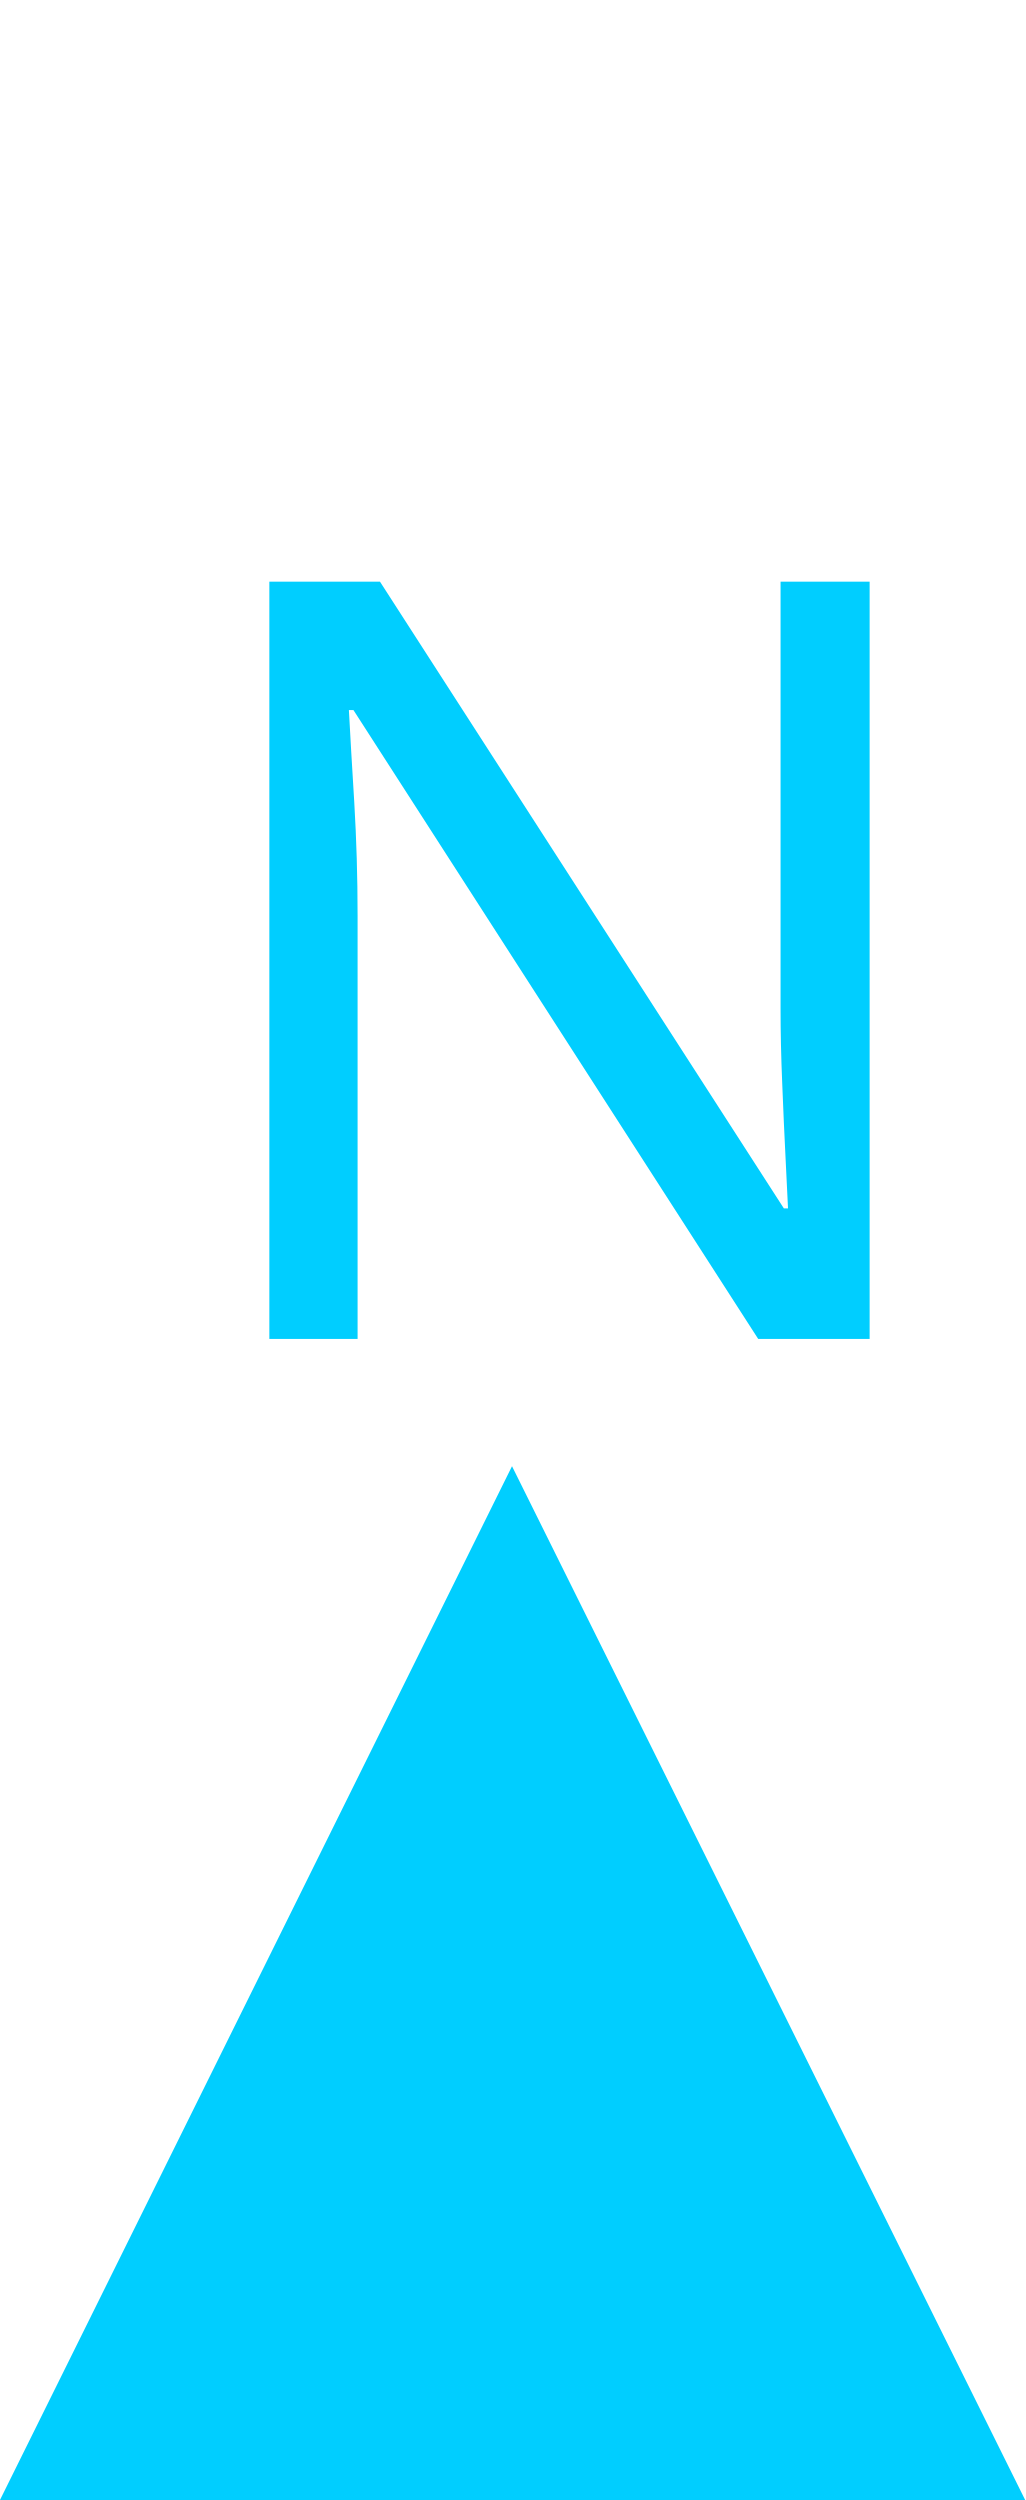
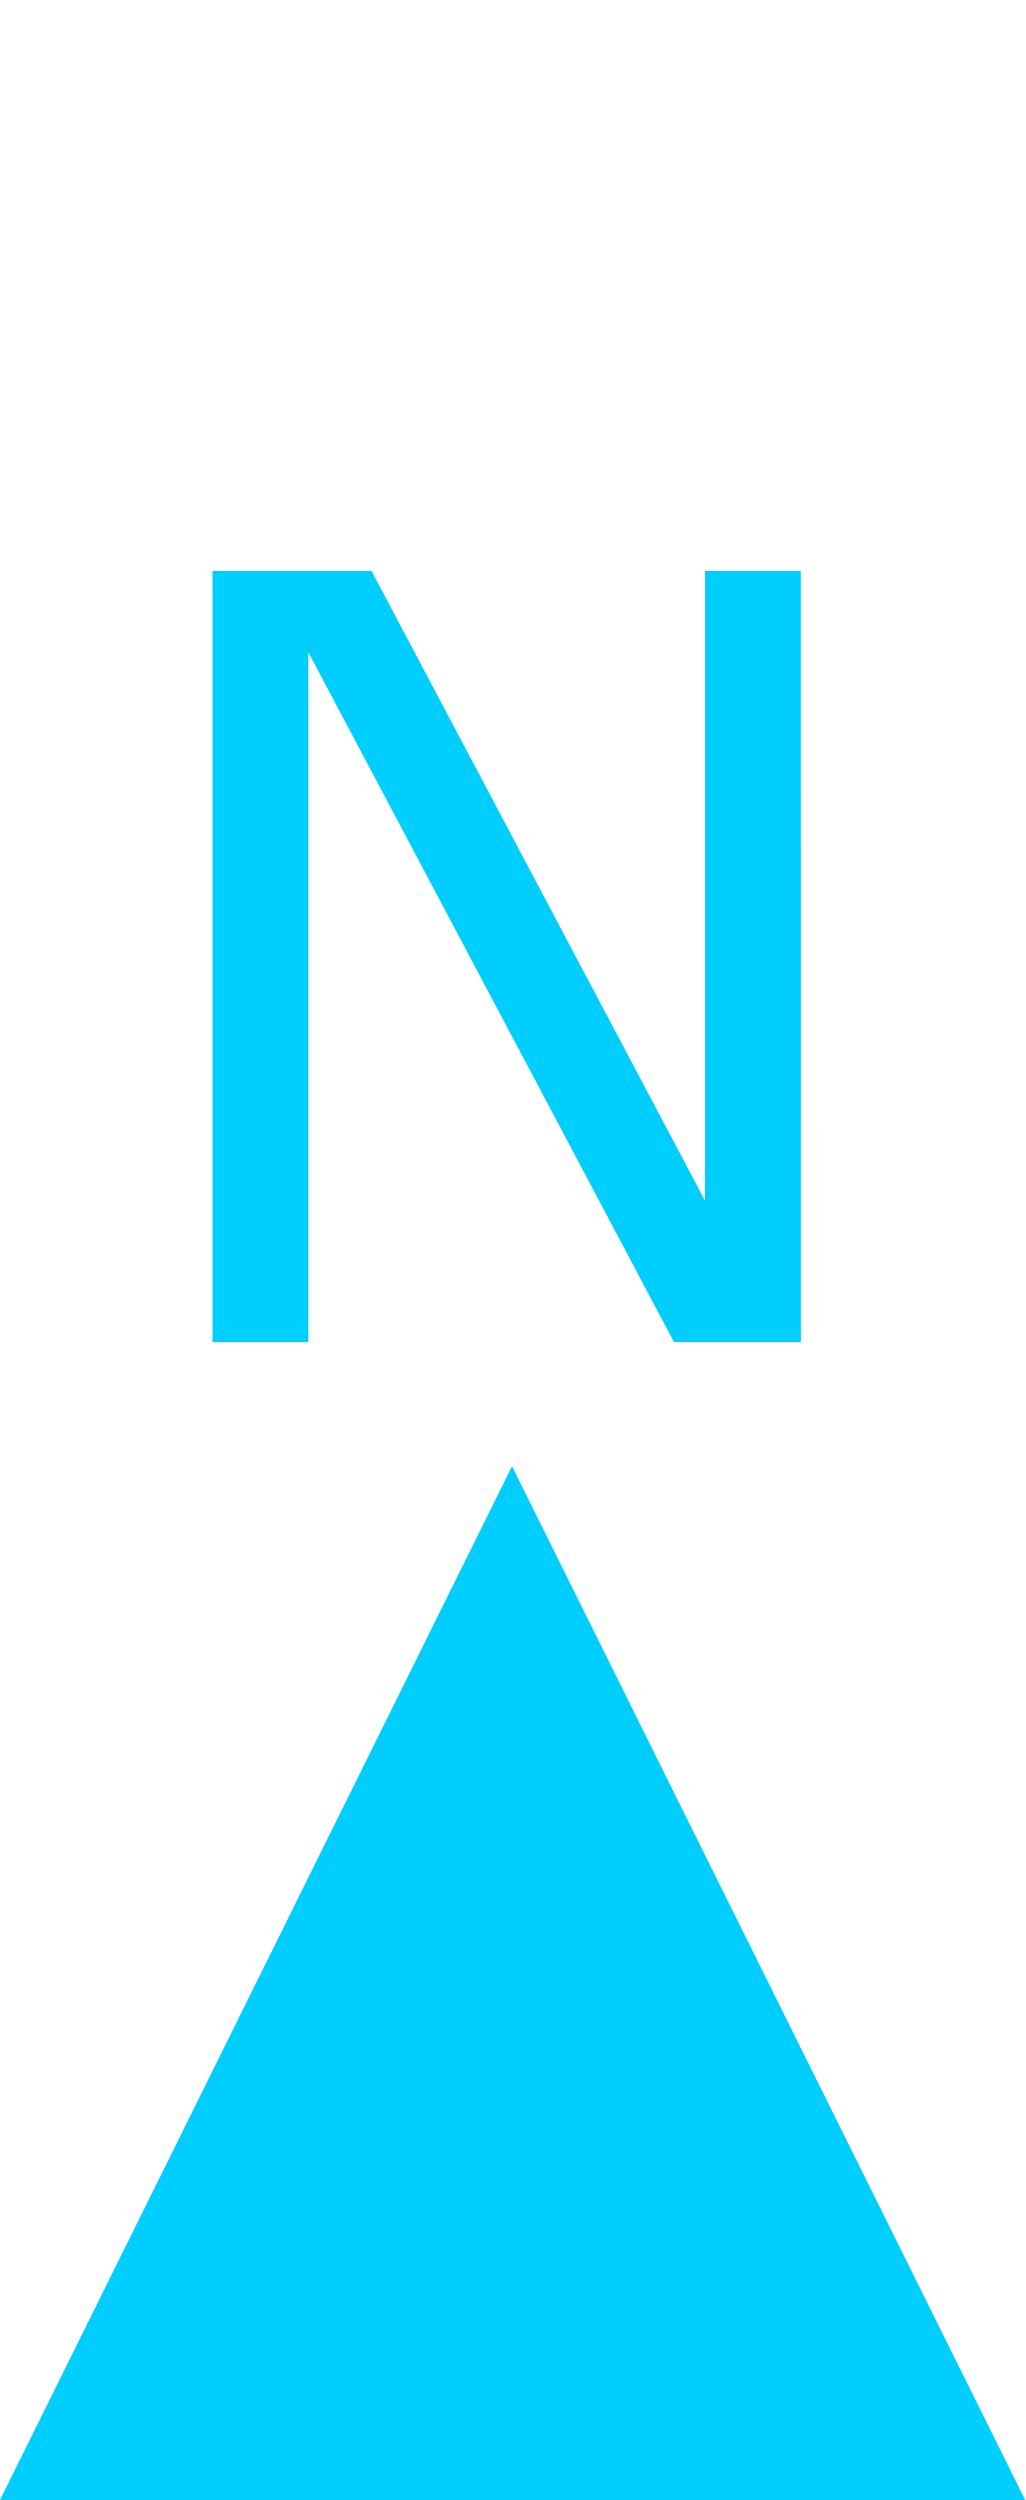
- <svg xmlns="http://www.w3.org/2000/svg" version="1.1" width="19.333" height="47.146" viewBox="0,0,19.333,47.146">
-   <g transform="translate(-230.3333,-142.6016)">
-     <g data-paper-data="{&quot;isPaintingLayer&quot;:true}" fill="#00ceff" fill-rule="nonzero" stroke="none" stroke-linecap="butt" stroke-linejoin="miter" stroke-miterlimit="10" stroke-dasharray="" stroke-dashoffset="0" style="mix-blend-mode: normal">
-       <path d="M230.333,189.747l9.656,-19.495l9.677,19.495z" stroke-width="0" />
-       <text transform="translate(233.4753,167.8516) scale(0.5,0.5)" font-size="40" xml:space="preserve" fill="#00ceff" fill-rule="nonzero" stroke="none" stroke-width="1" stroke-linecap="butt" stroke-linejoin="miter" stroke-miterlimit="10" stroke-dasharray="" stroke-dashoffset="0" font-family="Pixel" font-weight="normal" text-anchor="start" style="mix-blend-mode: normal">
-         <tspan x="0" dy="0">N</tspan>
-       </text>
+ <svg xmlns="http://www.w3.org/2000/svg" version="1.1" width="19.333" height="47.146" viewBox="0,0,19.333,47.146" id="svg2">
+   <defs id="defs2" />
+   <g transform="translate(-230.3333,-142.6016)" id="g2">
+     <g data-paper-data="{&quot;isPaintingLayer&quot;:true}" fill="#00ceff" fill-rule="nonzero" stroke="none" stroke-linecap="butt" stroke-linejoin="miter" stroke-miterlimit="10" stroke-dasharray="" stroke-dashoffset="0" style="mix-blend-mode: normal" id="g1">
+       <path d="M230.333,189.747l9.656,-19.495l9.677,19.495z" stroke-width="0" id="path1" />
+       <path d="m 245.436,167.909 h -2.393 l -6.895,-13.008 v 13.008 h -1.807 v -14.541 h 2.998 l 6.289,11.875 v -11.875 h 1.807 z" id="text1" style="font-size:40px;font-family:Pixel;stroke-width:0.5" aria-label="N" />
    </g>
  </g>
</svg>
